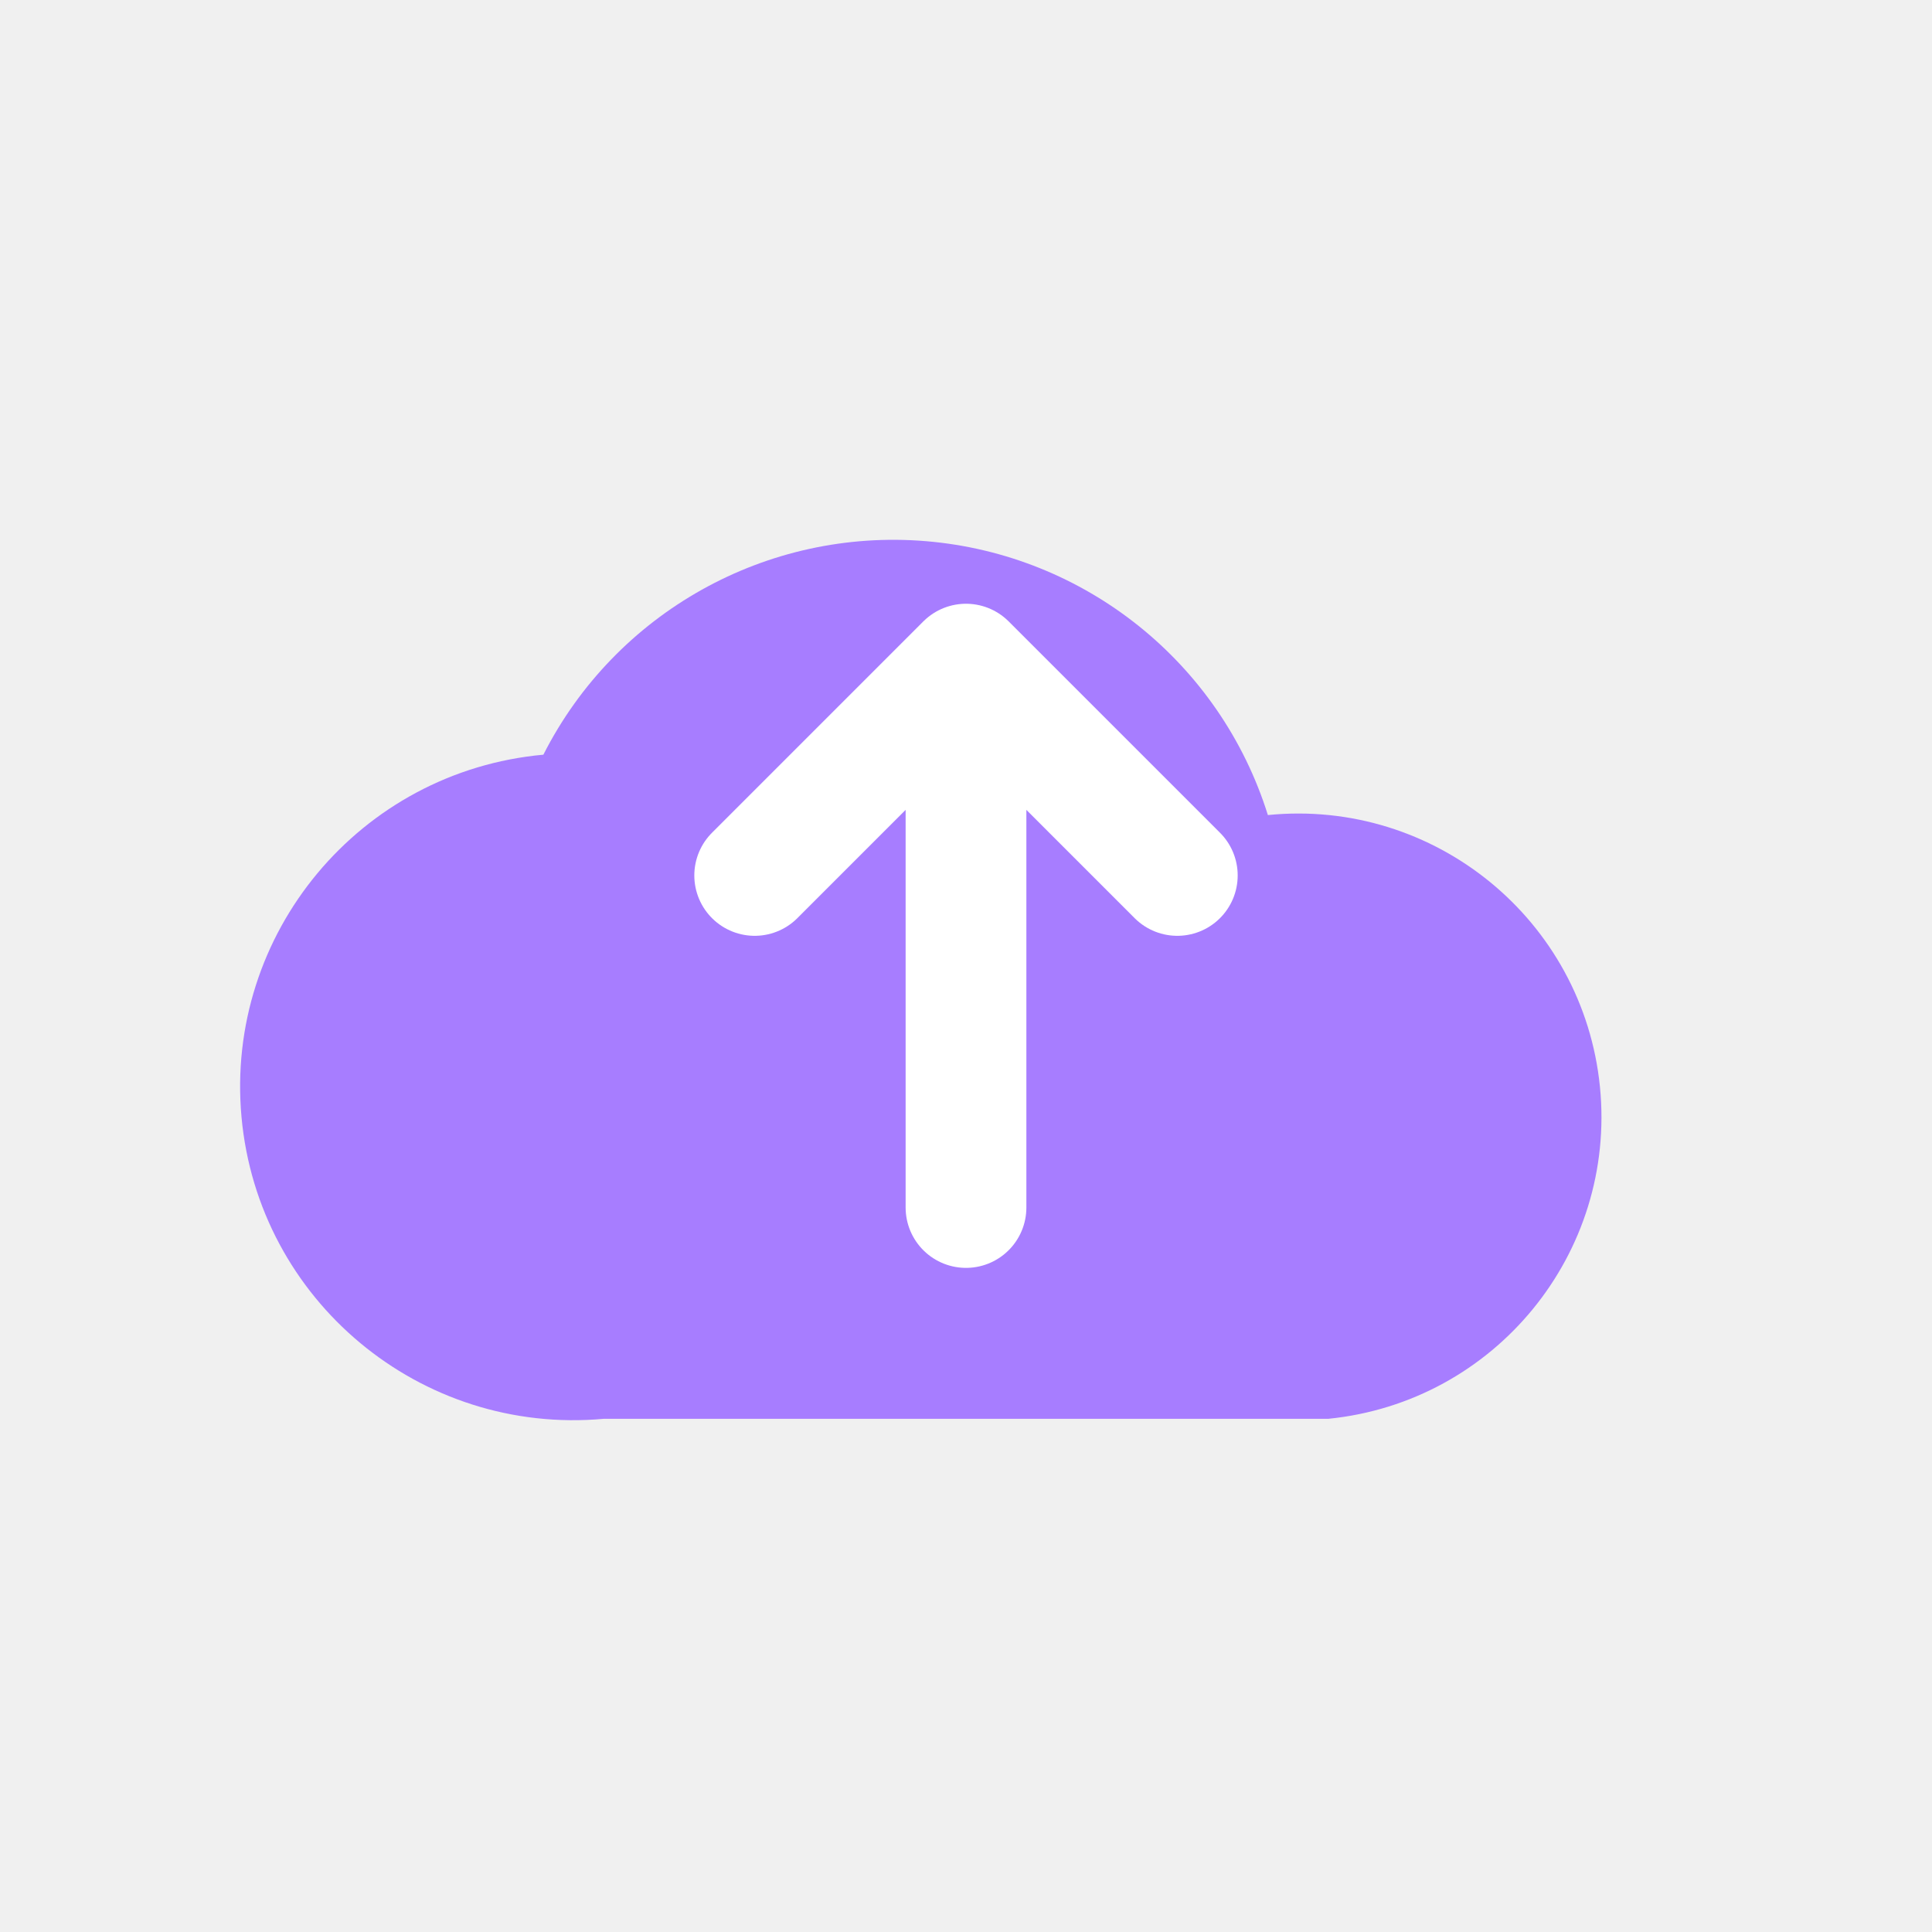
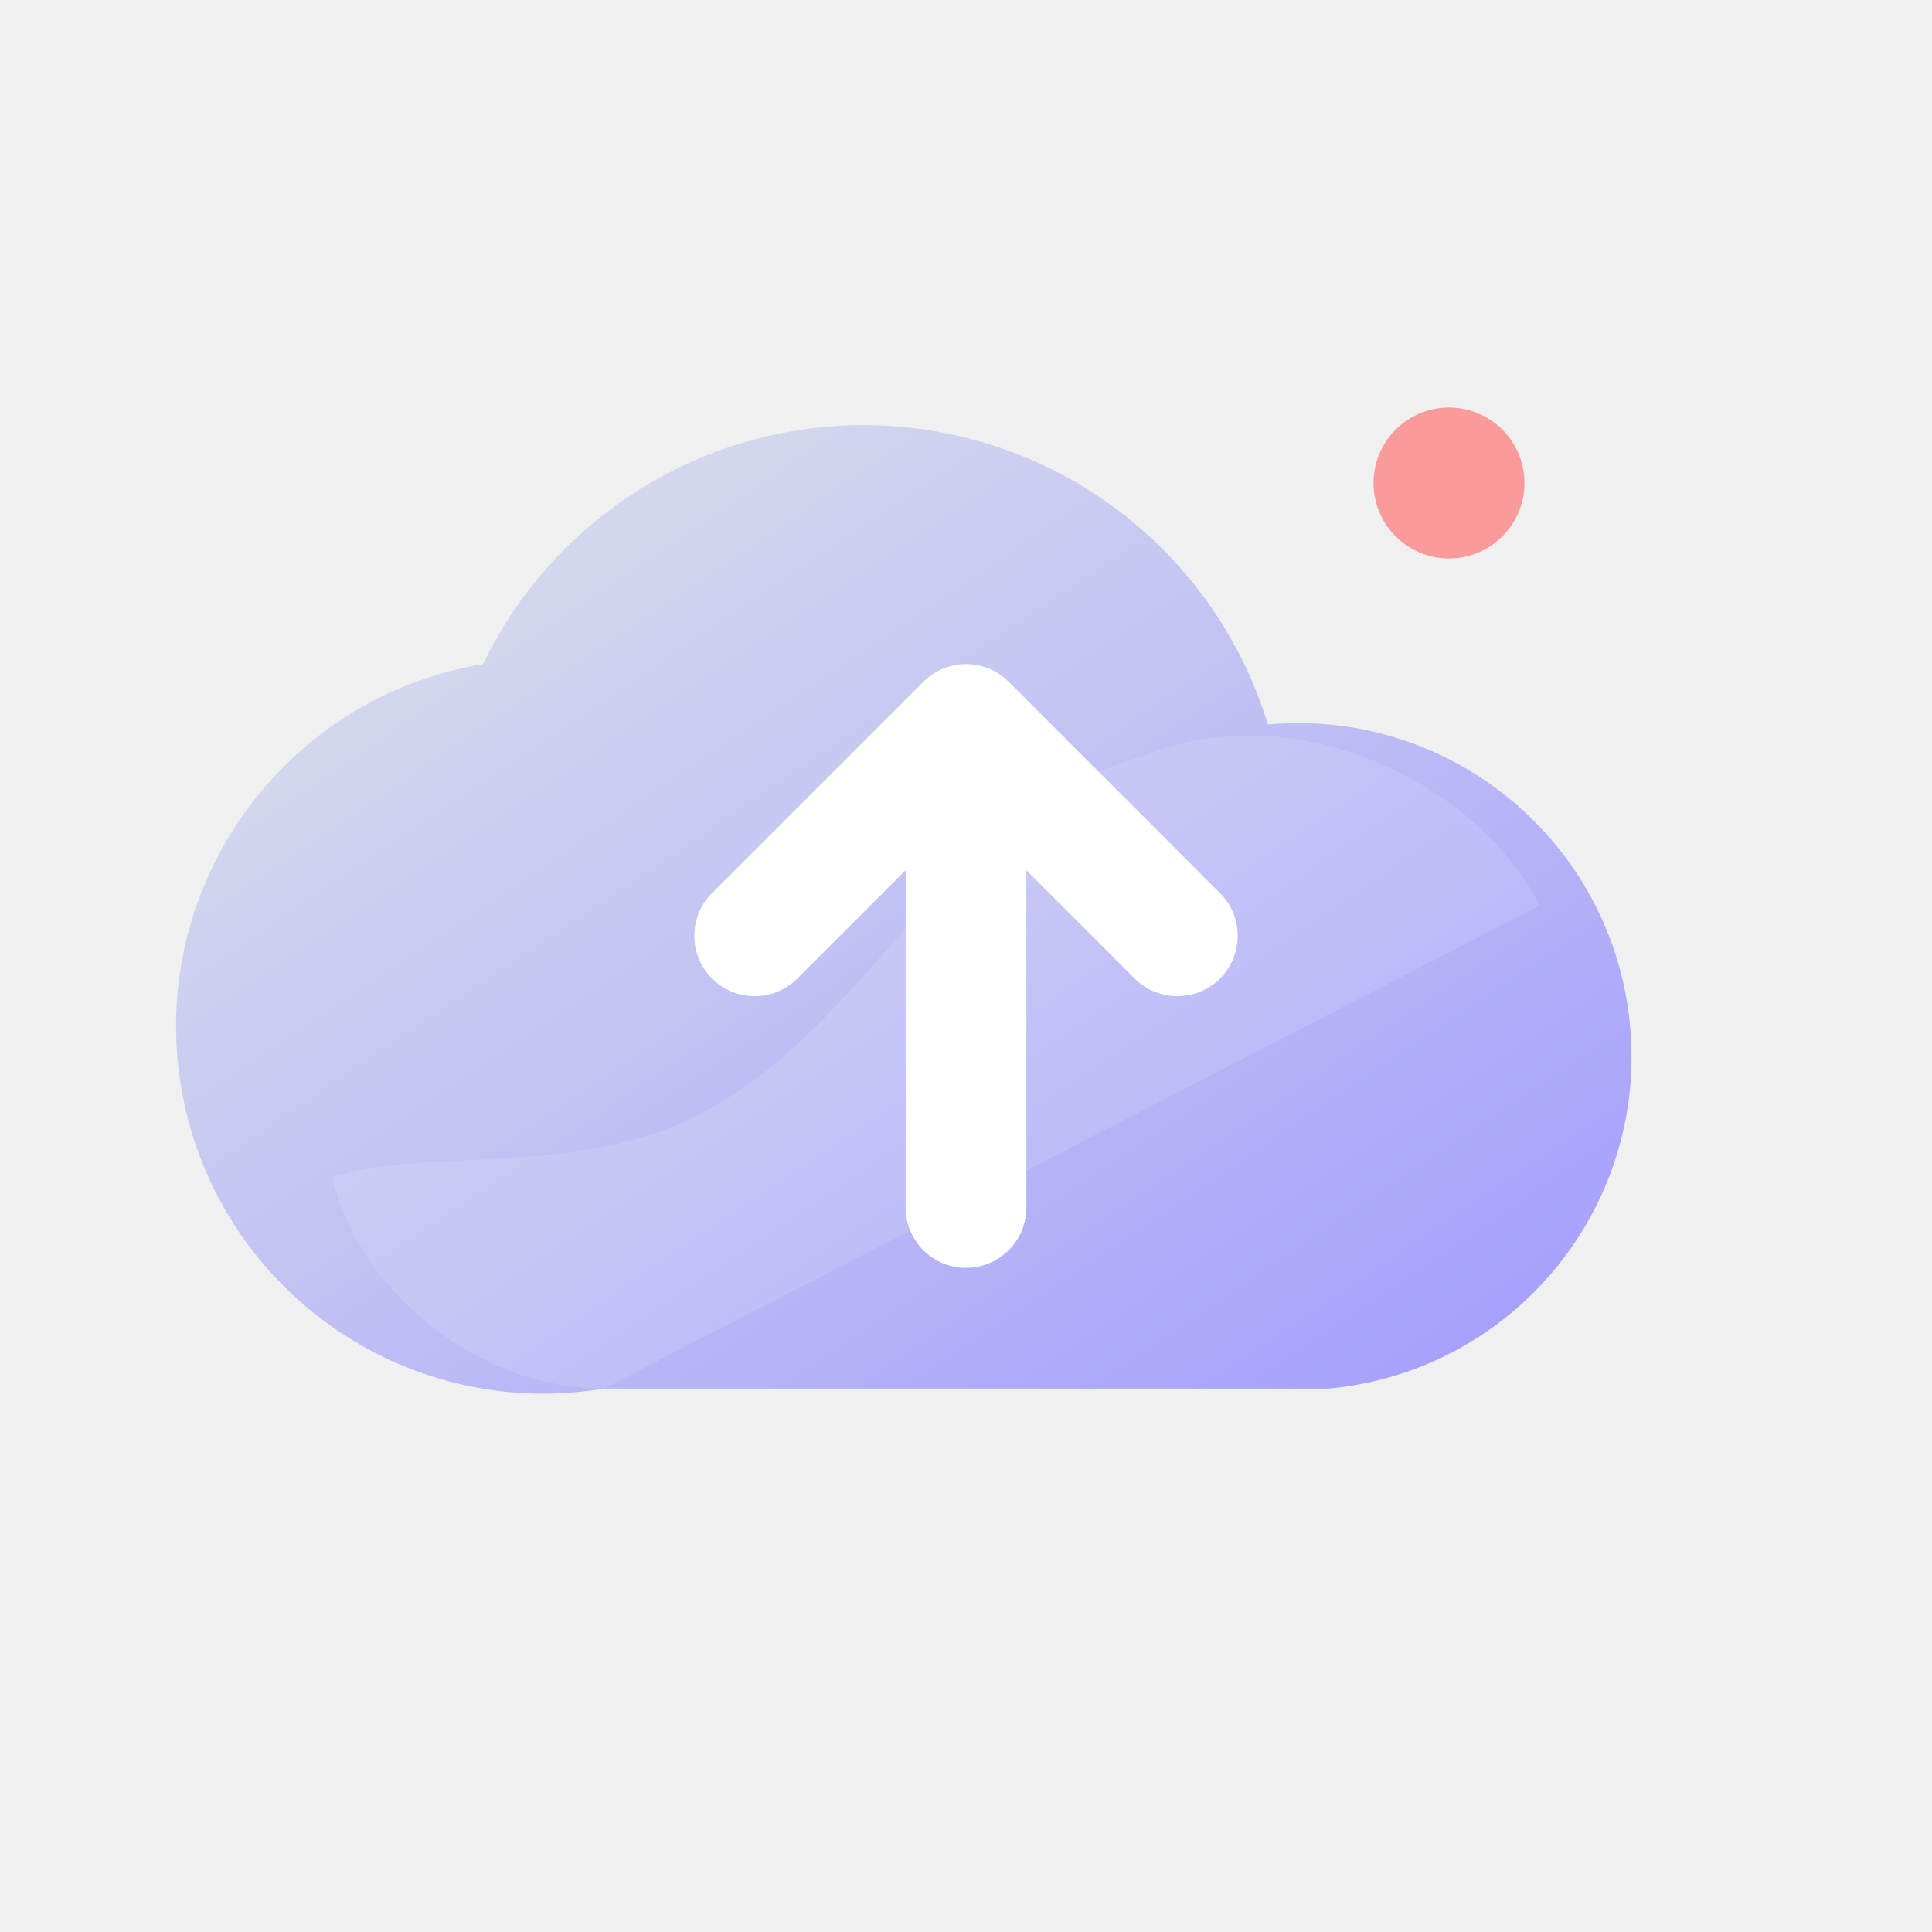
<svg xmlns="http://www.w3.org/2000/svg" viewBox="0 0 64 64">
-   <path d="M20 47h24a10 10 0 1 0-2-20 13 13 0 0 0-24-2 10 10 0 0 0 2 22Z" fill="#A77DFF" />
-   <path d="M32 40V22M25 29l7-7 7 7" fill="none" stroke="#ffffff" stroke-width="4" stroke-linecap="round" stroke-linejoin="round" />
+   <defs>
+     <linearGradient id="ug" x1="0" y1="0" x2="1" y2="1">
+       <stop offset="0" stop-color="#DFE6E9" />
+       <stop offset="1" stop-color="#A29BFE" />
+     </linearGradient>
+   </defs>
+   <path d="M20 46h24a11 11 0 1 0-2-22 14 14 0 0 0-26-2 11 11 0 0 0 4 24Z" fill="url(#ug)" />
+   <path d="M20 46c-4 0-8-3-9-7 3-1 8 0 12-2 6-3 8-10 15-12 5-2 11 1 13 5" fill="#fff" opacity=".12" />
+   <path d="M32 40V24M25 31l7-7 7 7" fill="none" stroke="#fff" stroke-width="4" stroke-linecap="round" stroke-linejoin="round" />
+   <circle cx="48" cy="16" r="2.5" fill="#FF6B6B" opacity=".65" />
</svg>
